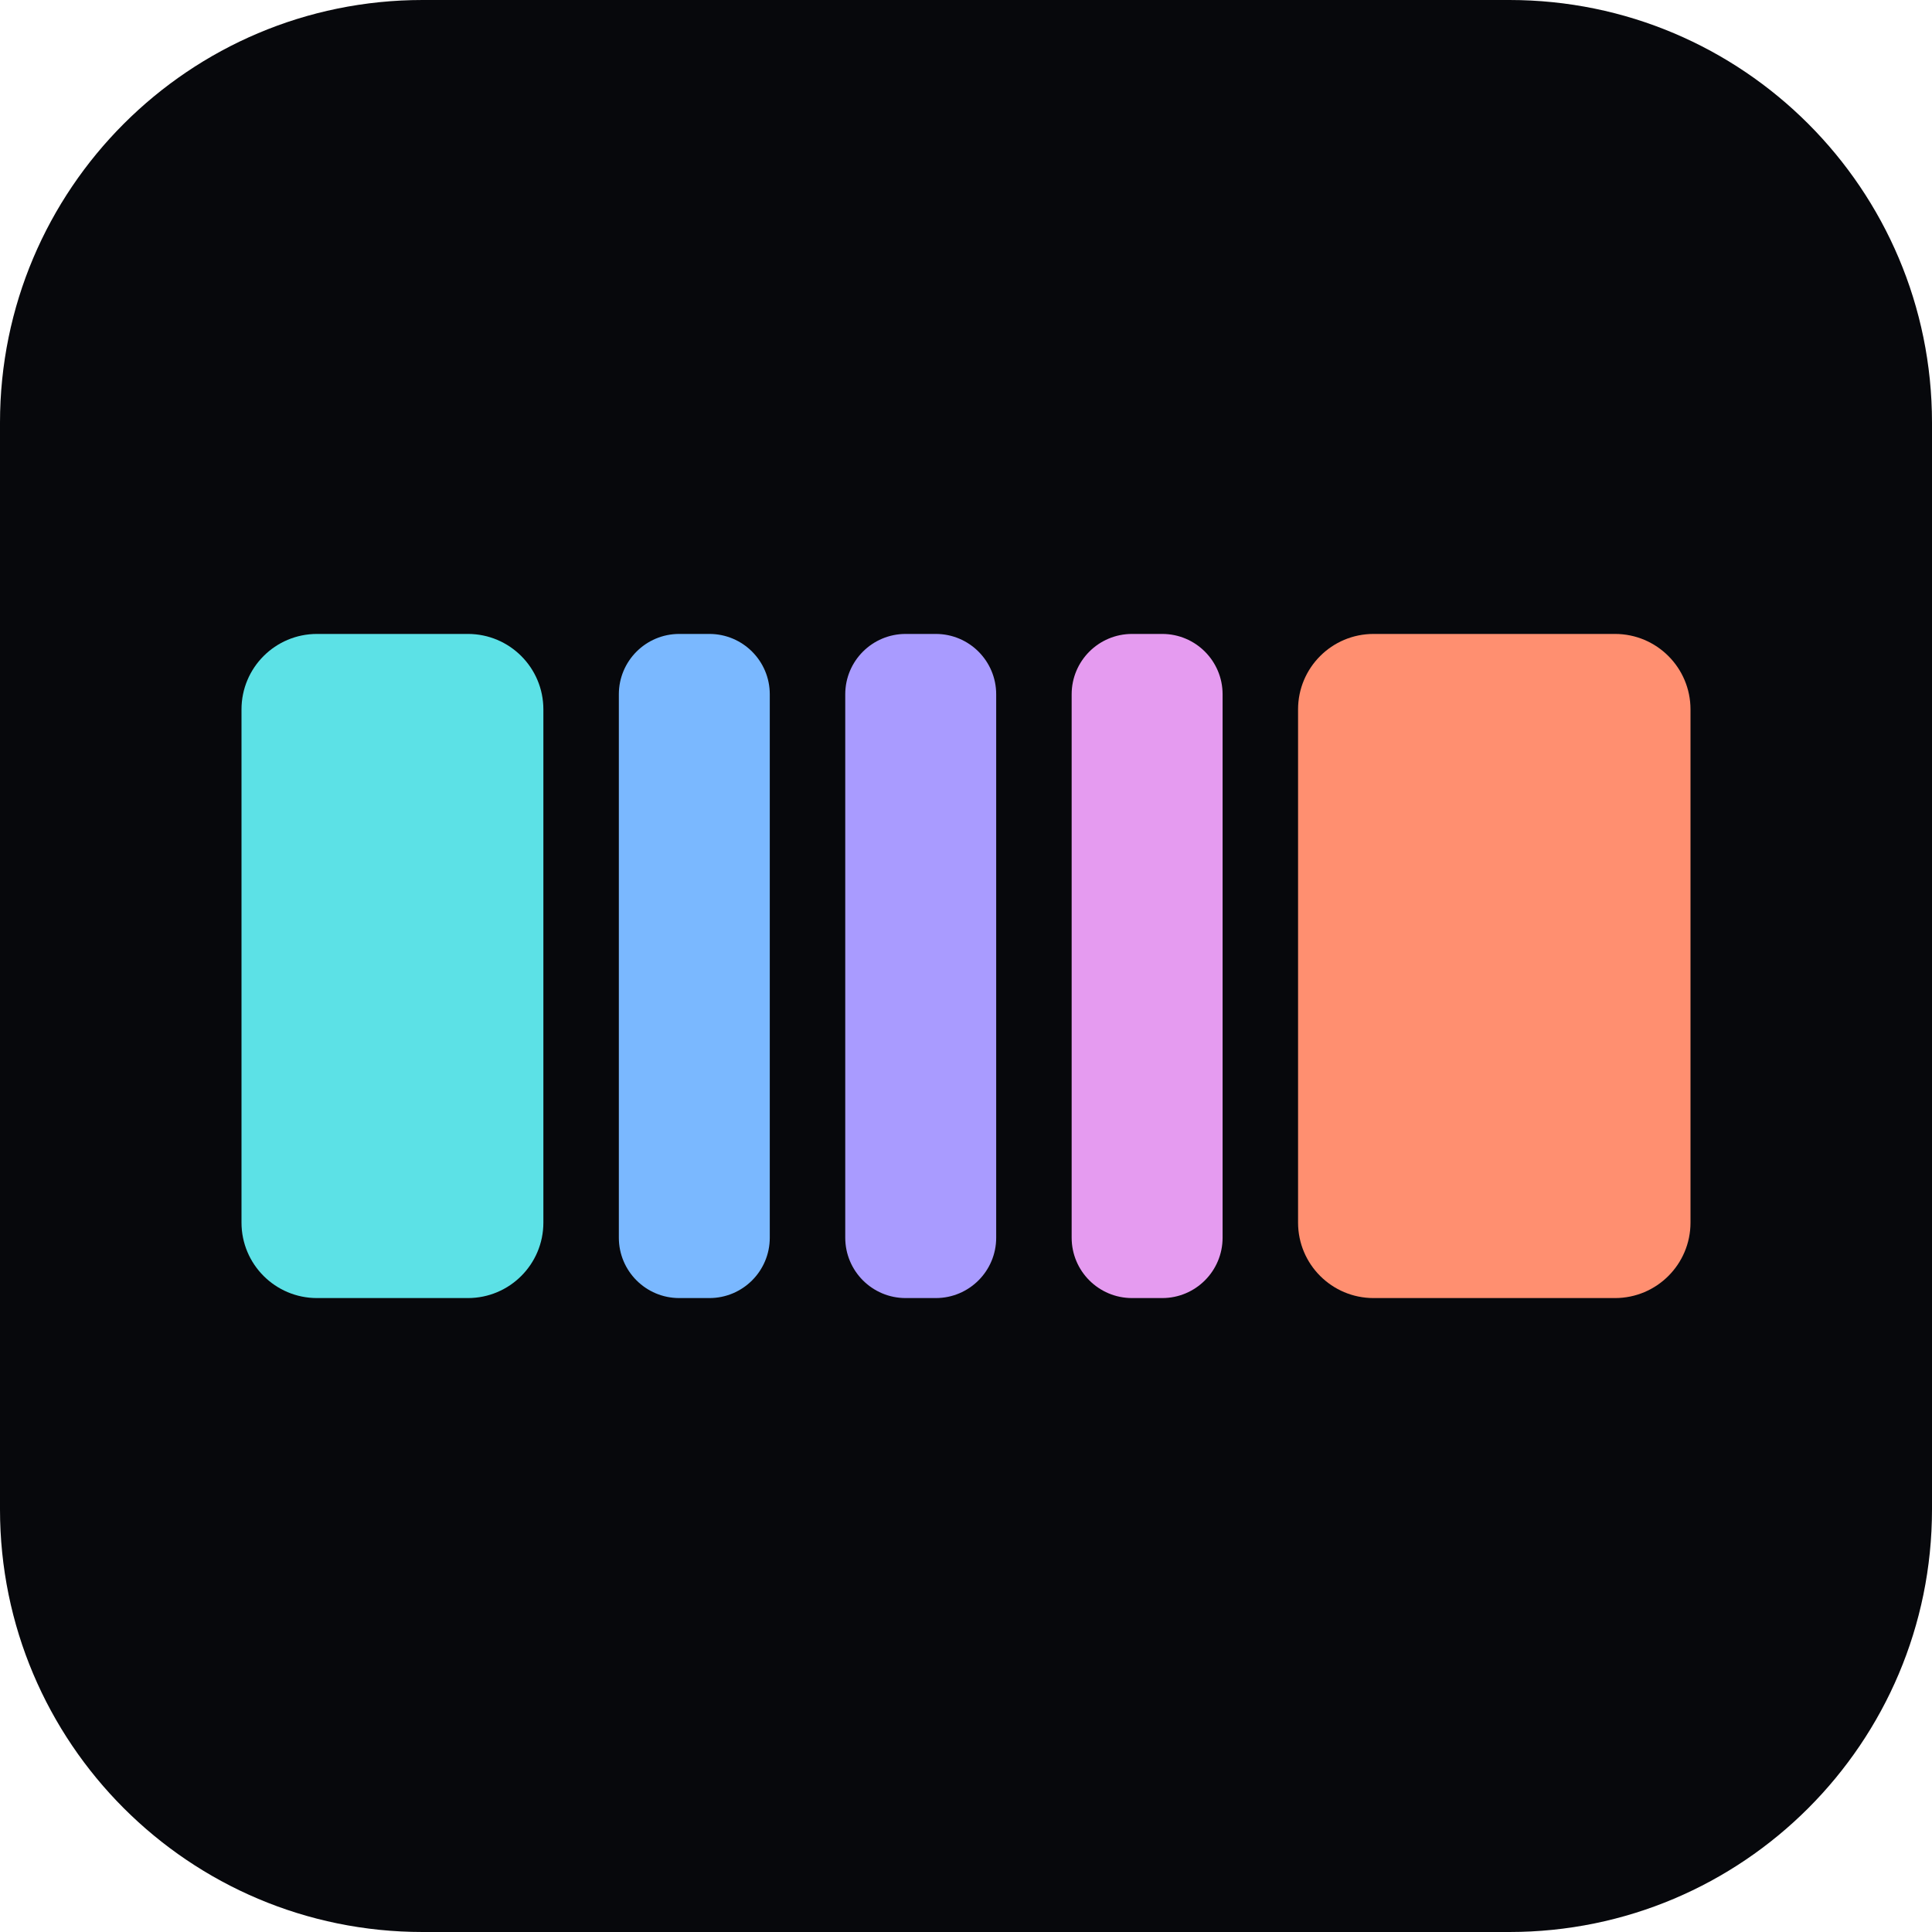
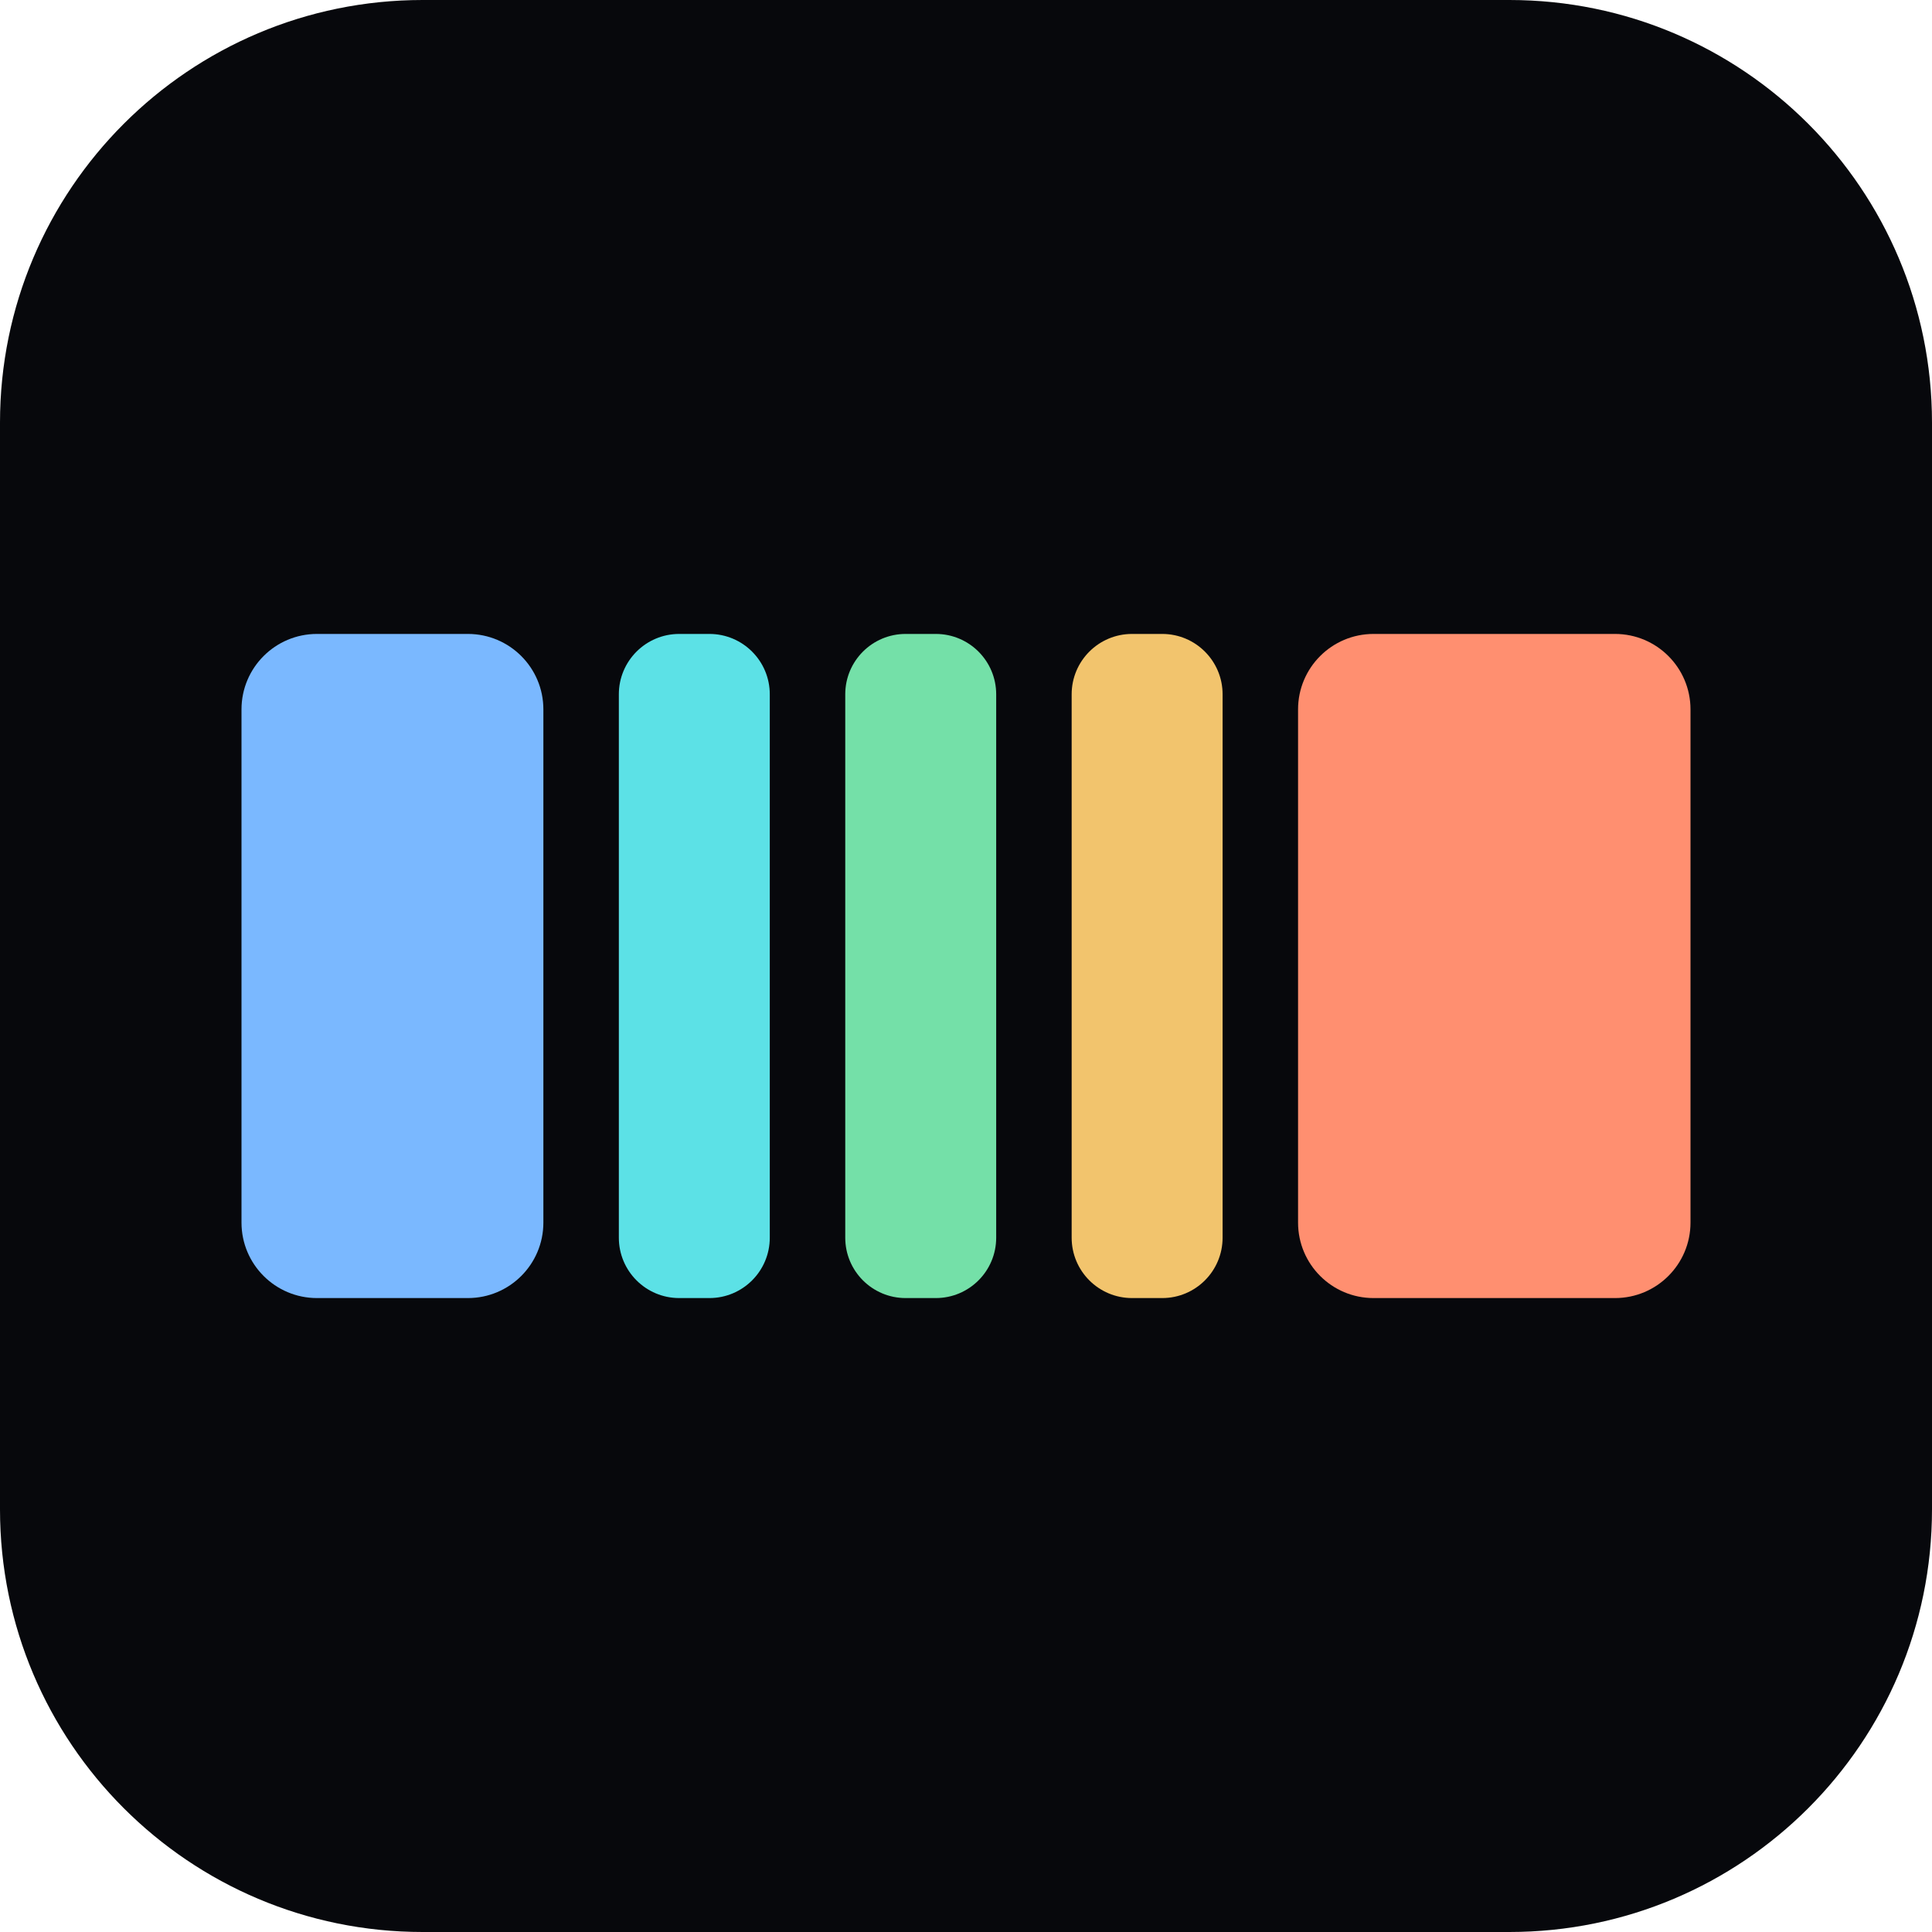
<svg xmlns="http://www.w3.org/2000/svg" viewBox="0 0 64 64">
  <rect width="64" height="64" rx="14" fill="#07080c" />
  <g transform="translate(8 21)">
-     <rect x="0" width="10" height="22" rx="2.5" fill="#5ce1e6" />
-     <rect x="12.5" width="5" height="22" rx="2" fill="#7ab8ff" />
-     <rect x="20" width="5" height="22" rx="2" fill="#a99bff" />
-     <rect x="27.5" width="5" height="22" rx="2" fill="#e59bf0" />
+     <rect x="0" width="10" height="22" rx="2.5" fill="#7ab8ff" />
+     <rect x="12.5" width="5" height="22" rx="2" fill="#5ce1e6" />
+     <rect x="20" width="5" height="22" rx="2" fill="#74e0a8" />
+     <rect x="27.5" width="5" height="22" rx="2" fill="#f2c46d" />
    <rect x="35" width="13" height="22" rx="2.5" fill="#ff8f70" />
  </g>
</svg>
